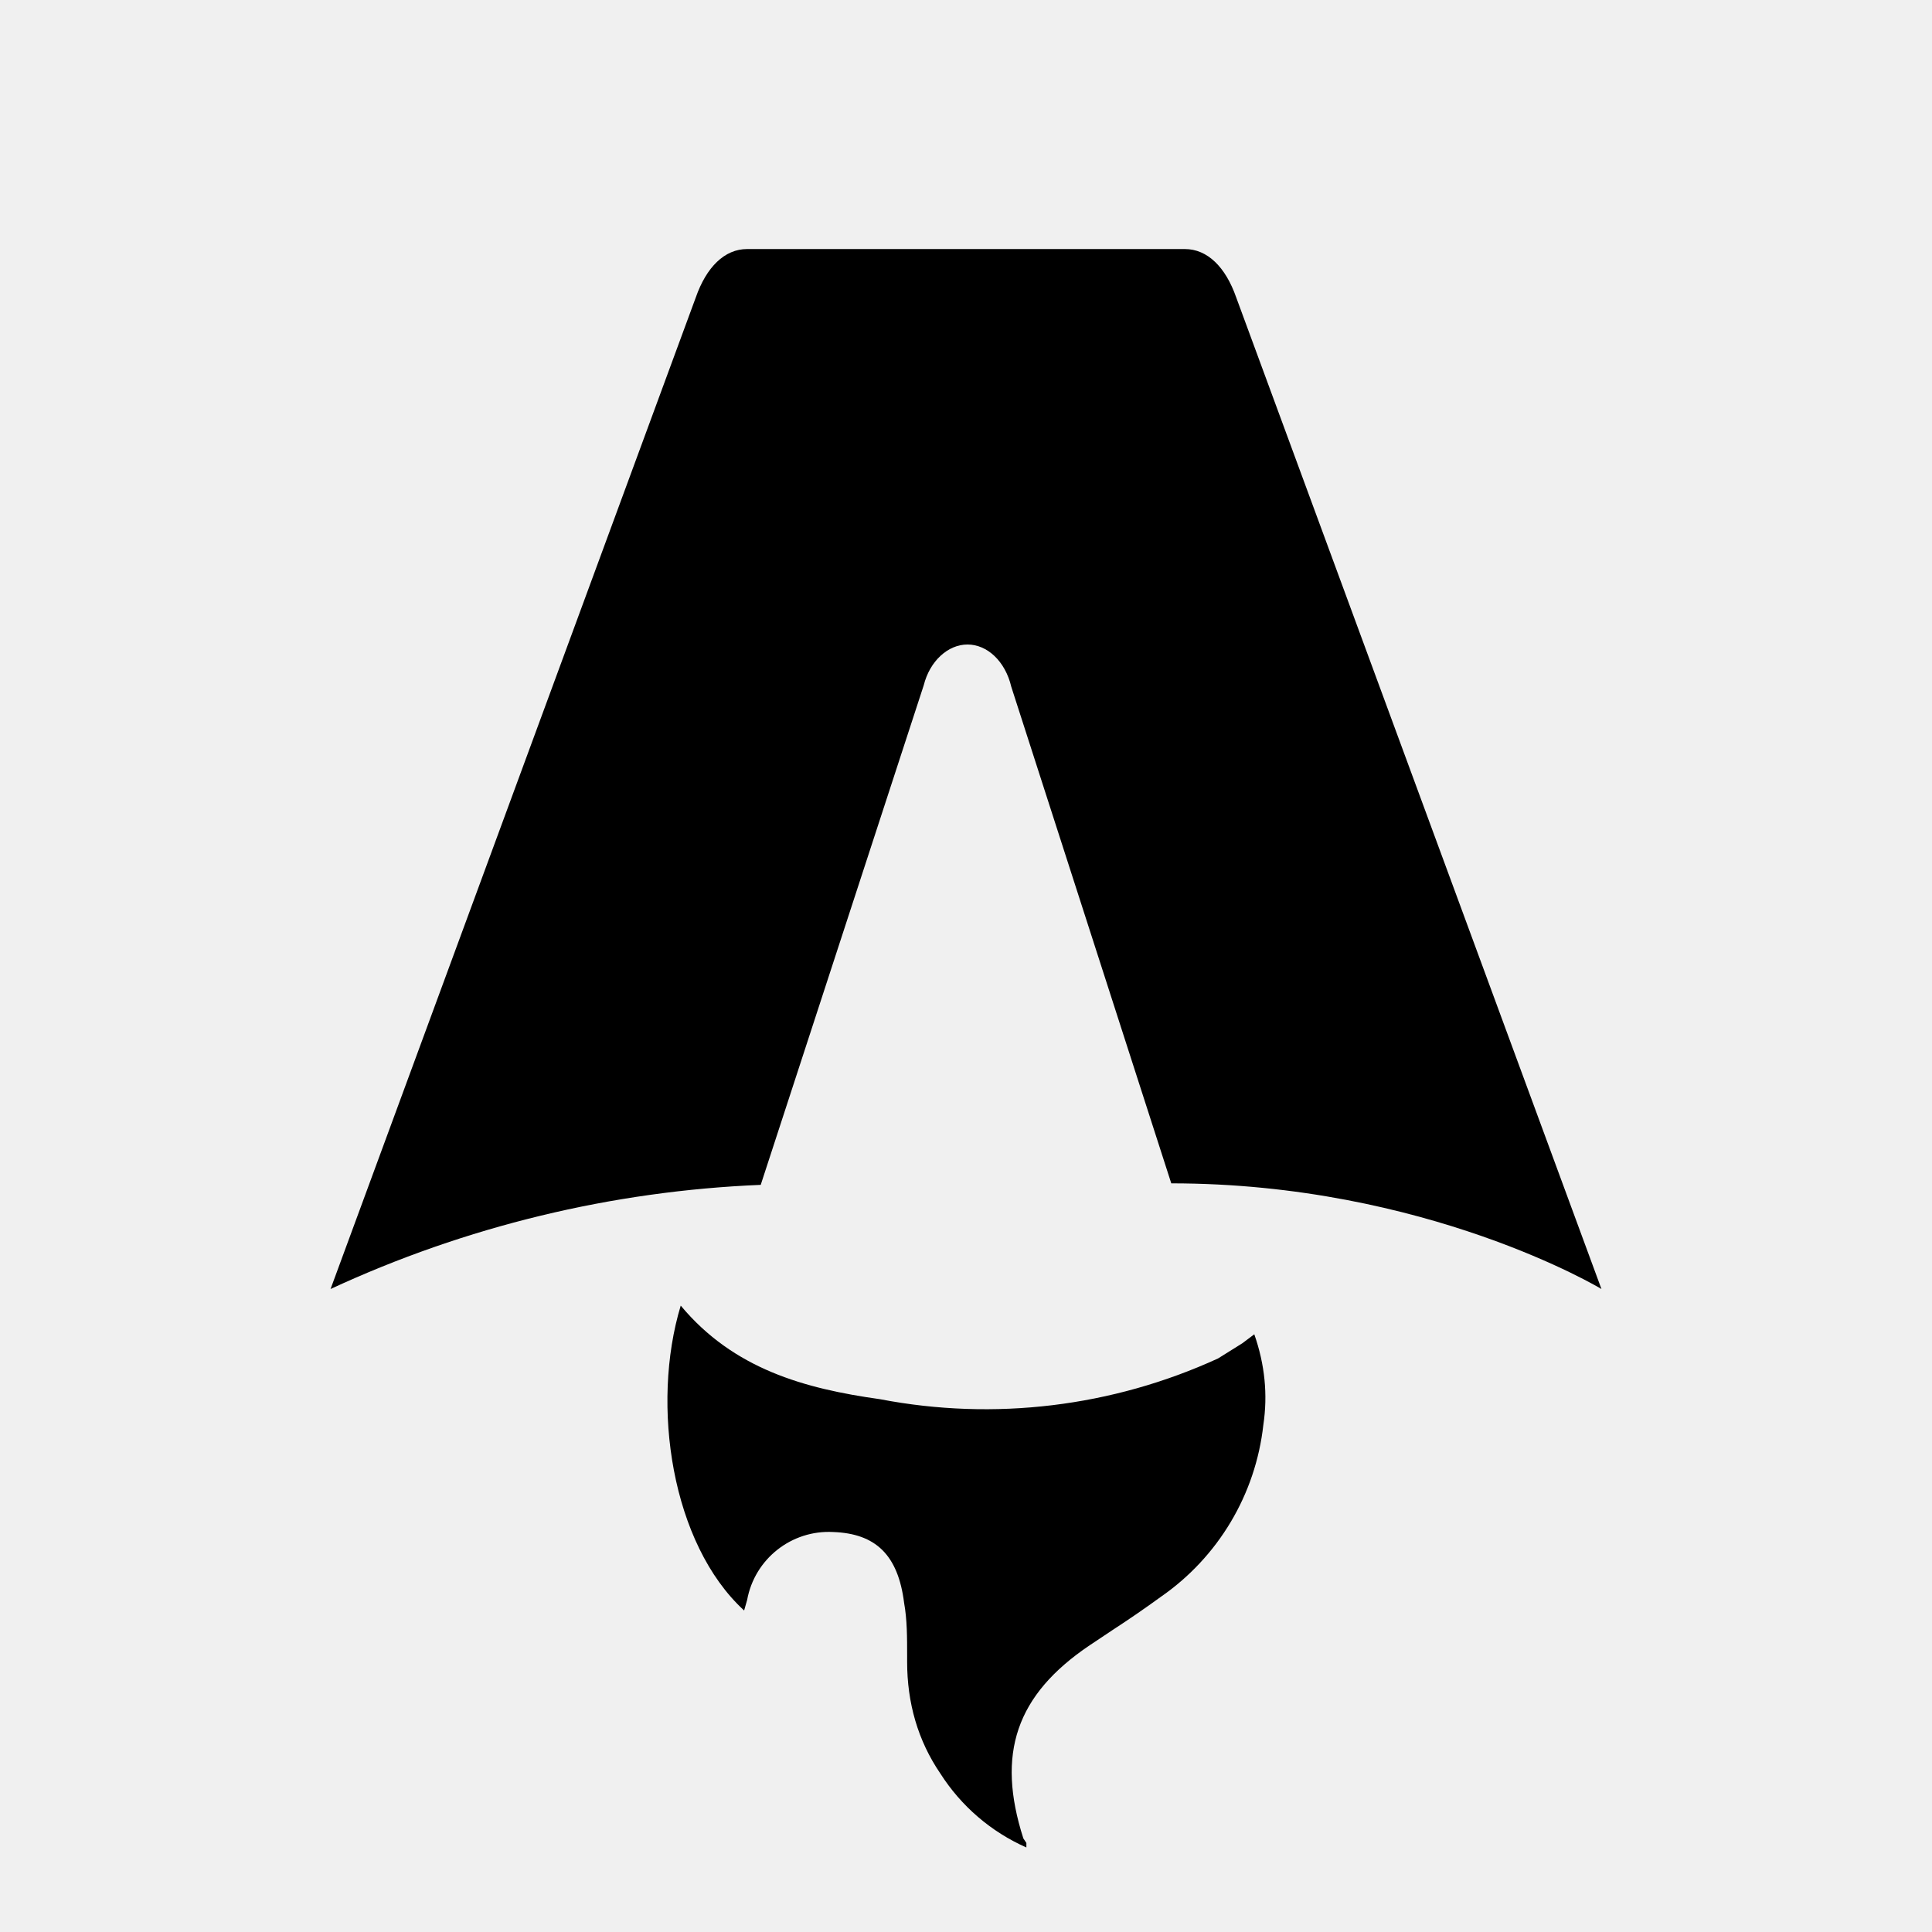
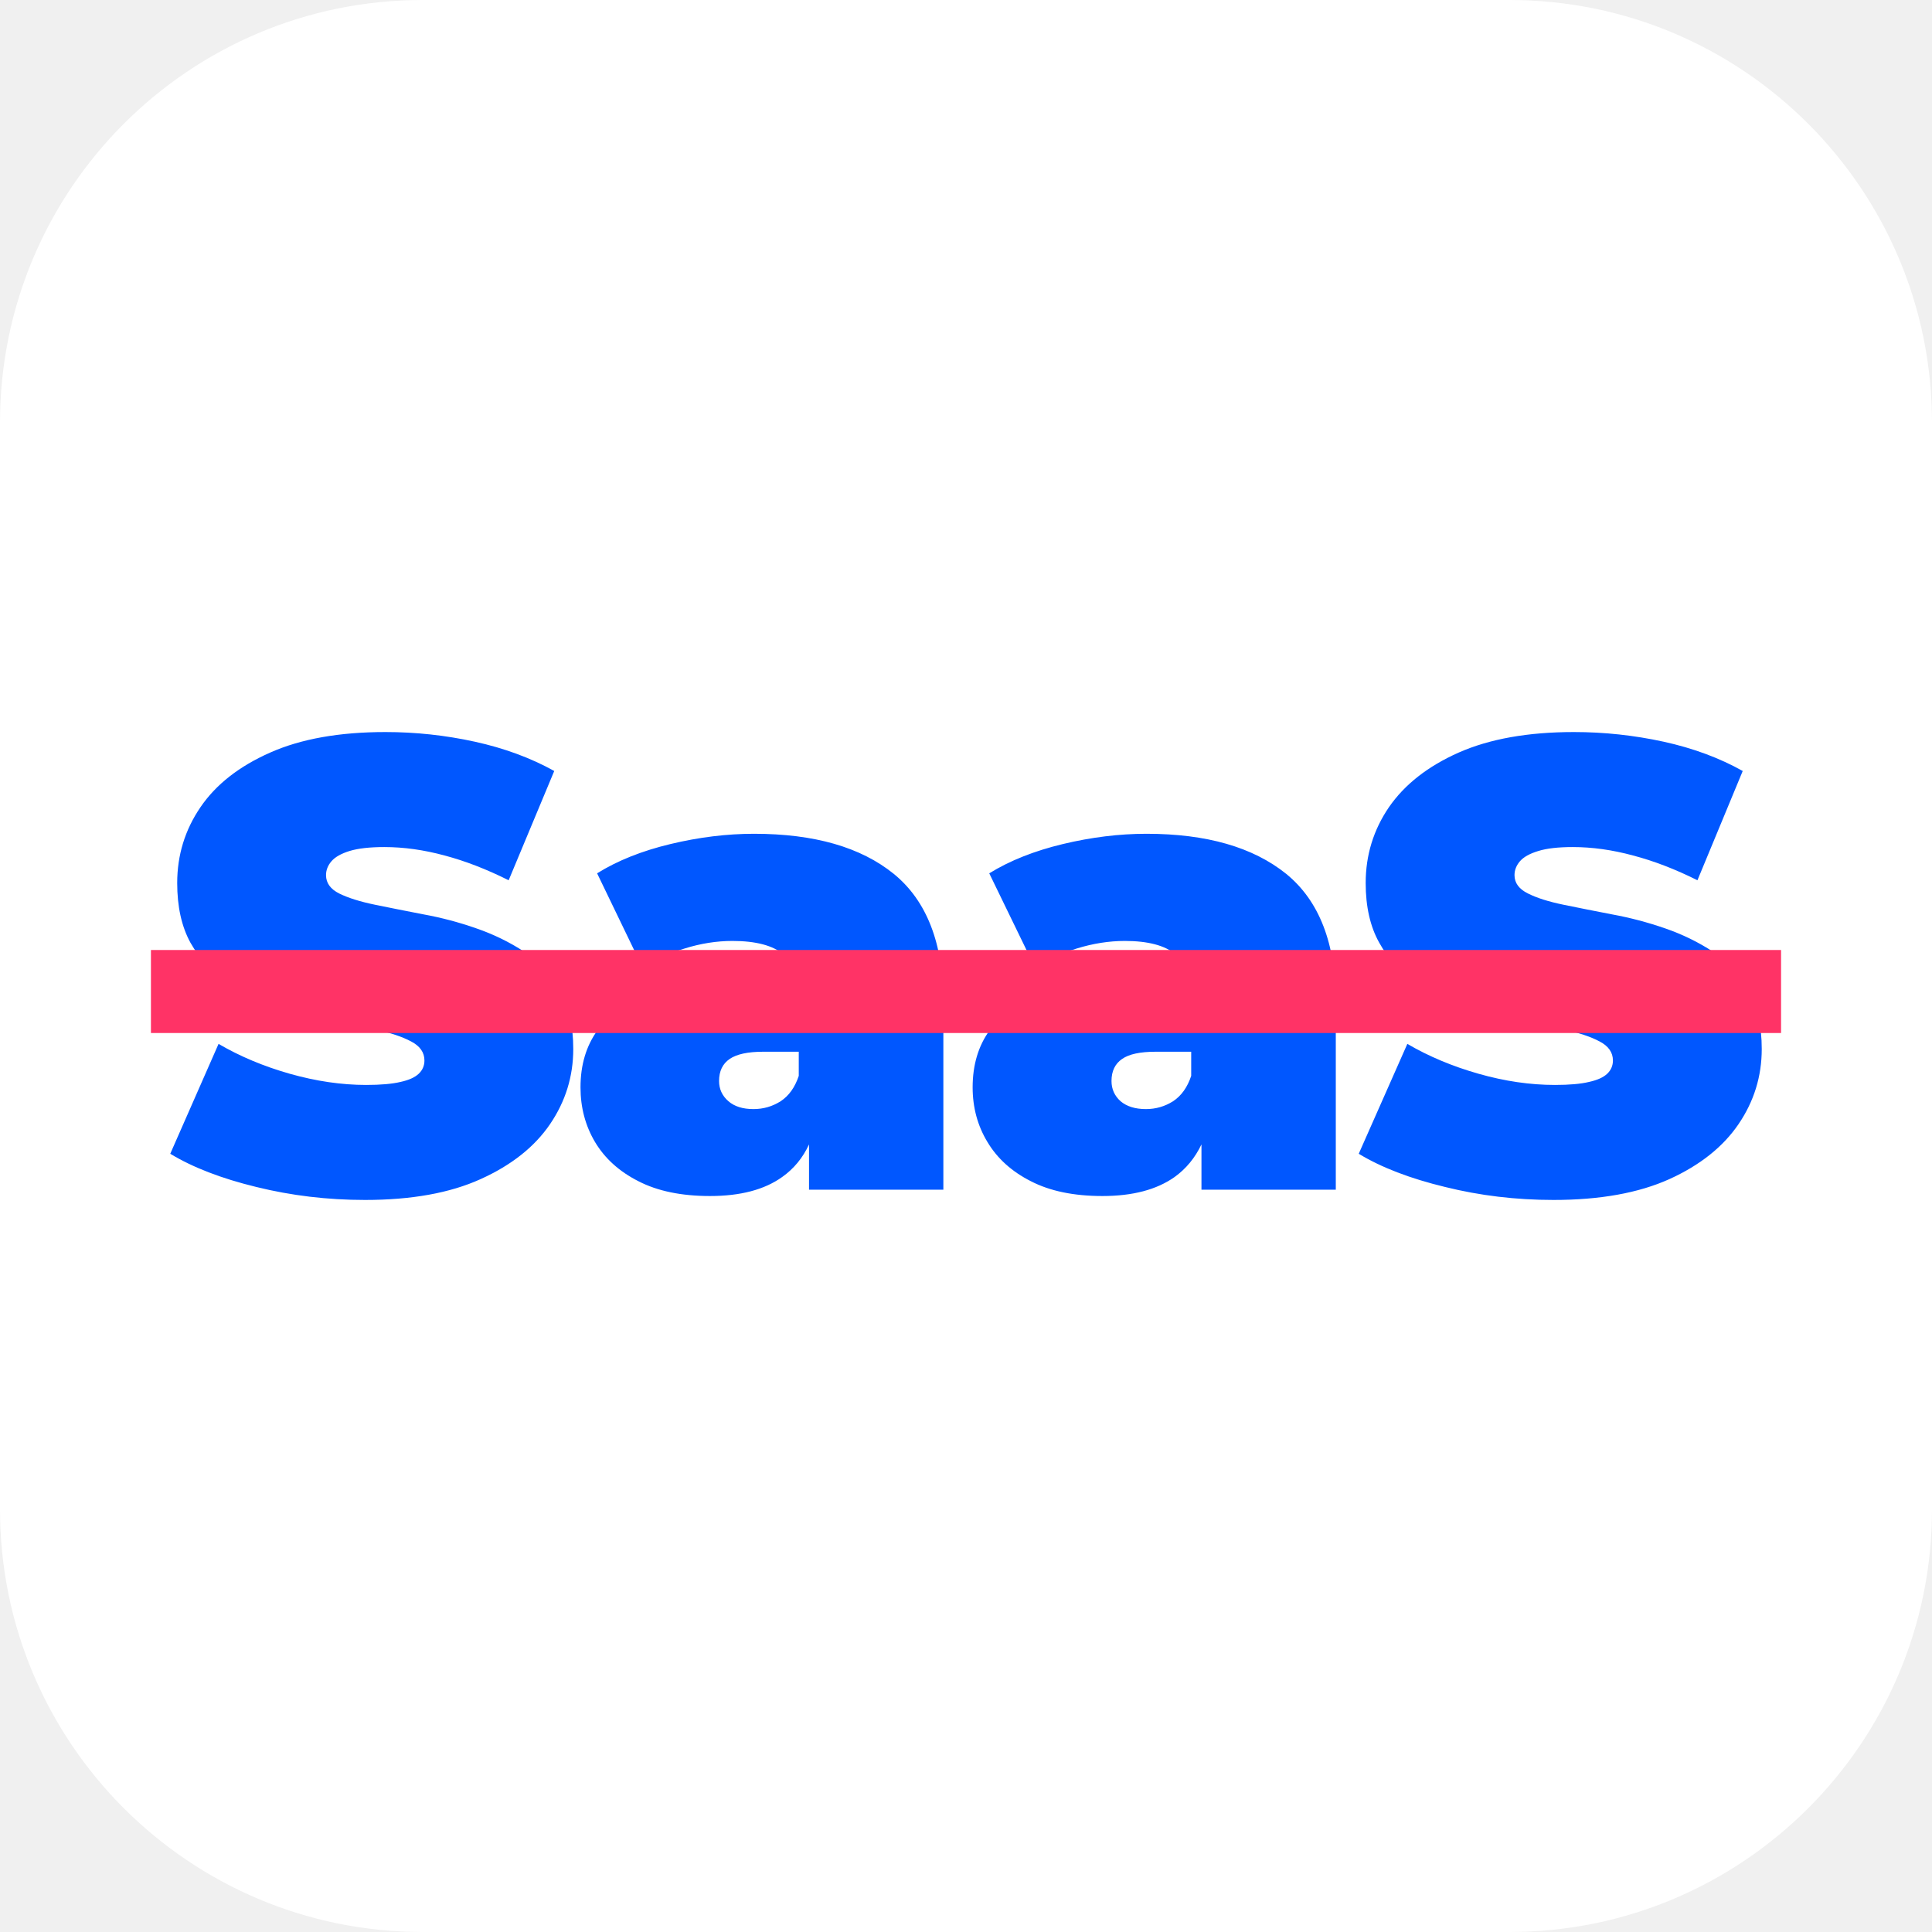
- <svg xmlns="http://www.w3.org/2000/svg" fill="none" viewBox="0 0 128 128">
-   <path d="M50.4 78.5a75.1 75.1 0 0 0-28.5 6.9l24.2-65.7c.7-2 1.9-3.2 3.4-3.2h29c1.5 0 2.7 1.2 3.4 3.2l24.2 65.7s-11.6-7-28.5-7L67 45.5c-.4-1.7-1.6-2.8-2.9-2.8-1.3 0-2.5 1.1-2.9 2.7L50.4 78.5Zm-1.1 28.2Zm-4.2-20.2c-2 6.6-.6 15.8 4.2 20.2a17.5 17.5 0 0 1 .2-.7 5.5 5.5 0 0 1 5.7-4.5c2.8.1 4.3 1.5 4.7 4.7.2 1.1.2 2.3.2 3.5v.4c0 2.7.7 5.2 2.2 7.4a13 13 0 0 0 5.7 4.9v-.3l-.2-.3c-1.8-5.6-.5-9.5 4.4-12.8l1.5-1a73 73 0 0 0 3.2-2.2 16 16 0 0 0 6.8-11.4c.3-2 .1-4-.6-6l-.8.6-1.6 1a37 37 0 0 1-22.4 2.7c-5-.7-9.7-2-13.2-6.2Z" />
-   <style>
-         path { fill: #000; }
-         @media (prefers-color-scheme: dark) {
-             path { fill: #FFF; }
-         }
-     </style>
+ <svg xmlns="http://www.w3.org/2000/svg" viewBox="0 0 64 64" width="64" height="64">
+   <rect width="64" height="64" rx="14" fill="#FFFFFF" />
+   <path fill="#0057FF" d="M12.09 39.75Q10.23 39.75 8.49 39.32Q6.76 38.9 5.64 38.22L7.24 34.58Q8.3 35.2 9.6 35.57Q10.91 35.94 12.13 35.94Q12.85 35.94 13.27 35.84Q13.68 35.75 13.87 35.57Q14.06 35.39 14.06 35.13Q14.06 34.73 13.62 34.5Q13.17 34.26 12.44 34.11Q11.71 33.95 10.84 33.77Q9.97 33.59 9.1 33.29Q8.22 32.99 7.49 32.51Q6.76 32.02 6.31 31.23Q5.87 30.43 5.87 29.25Q5.87 27.87 6.64 26.74Q7.41 25.61 8.95 24.93Q10.48 24.25 12.77 24.25Q14.27 24.25 15.73 24.57Q17.19 24.89 18.36 25.54L16.85 29.16Q15.75 28.61 14.73 28.34Q13.7 28.06 12.73 28.06Q12.01 28.06 11.58 28.19Q11.16 28.32 10.98 28.53Q10.8 28.74 10.8 28.99Q10.8 29.38 11.24 29.6Q11.69 29.82 12.42 29.97Q13.15 30.12 14.03 30.29Q14.91 30.45 15.77 30.75Q16.64 31.05 17.37 31.53Q18.1 32.02 18.55 32.8Q18.99 33.59 18.99 34.75Q18.99 36.11 18.22 37.24Q17.45 38.37 15.92 39.06Q14.4 39.75 12.09 39.75ZM26.8 39.41V37.91Q26.49 38.58 25.91 38.99Q25.03 39.62 23.52 39.62Q22.1 39.62 21.15 39.13Q20.2 38.65 19.71 37.83Q19.23 37.02 19.23 36.02Q19.23 34.9 19.8 34.12Q20.37 33.33 21.54 32.93Q22.72 32.53 24.52 32.53H26.44Q26.34 31.96 25.96 31.62Q25.43 31.17 24.26 31.17Q23.48 31.17 22.68 31.42Q21.87 31.66 21.3 32.08L19.78 28.93Q20.79 28.3 22.21 27.96Q23.63 27.62 24.98 27.62Q27.97 27.62 29.61 28.95Q31.25 30.29 31.25 33.19V39.41ZM26.46 34.84H25.28Q24.52 34.84 24.17 35.08Q23.82 35.32 23.82 35.81Q23.82 36.21 24.13 36.48Q24.43 36.74 24.96 36.74Q25.45 36.74 25.86 36.48Q26.27 36.21 26.46 35.64ZM39.8 39.41V37.91Q39.48 38.58 38.91 38.99Q38.02 39.62 36.52 39.62Q35.1 39.62 34.15 39.13Q33.2 38.65 32.71 37.83Q32.22 37.02 32.22 36.02Q32.22 34.9 32.79 34.12Q33.37 33.33 34.54 32.93Q35.72 32.53 37.51 32.53H39.44Q39.33 31.96 38.95 31.62Q38.42 31.17 37.26 31.17Q36.48 31.17 35.67 31.42Q34.87 31.66 34.3 32.08L32.77 28.93Q33.79 28.3 35.21 27.96Q36.63 27.62 37.98 27.62Q40.96 27.62 42.61 28.95Q44.25 30.29 44.25 33.19V39.41ZM39.46 34.84H38.28Q37.51 34.84 37.17 35.08Q36.82 35.32 36.82 35.81Q36.82 36.21 37.12 36.48Q37.43 36.74 37.96 36.74Q38.45 36.74 38.86 36.48Q39.27 36.21 39.46 35.64ZM51.46 39.75Q49.6 39.75 47.87 39.32Q46.13 38.9 45.01 38.22L46.62 34.58Q47.68 35.2 48.98 35.57Q50.28 35.94 51.51 35.94Q52.23 35.94 52.64 35.84Q53.05 35.75 53.24 35.57Q53.43 35.39 53.43 35.13Q53.43 34.73 52.99 34.5Q52.54 34.26 51.81 34.11Q51.08 33.95 50.22 33.77Q49.35 33.59 48.47 33.29Q47.59 32.99 46.86 32.51Q46.13 32.02 45.69 31.23Q45.24 30.43 45.24 29.25Q45.24 27.87 46.01 26.74Q46.79 25.61 48.32 24.93Q49.86 24.25 52.14 24.25Q53.64 24.25 55.11 24.57Q56.57 24.89 57.73 25.54L56.23 29.16Q55.13 28.61 54.1 28.34Q53.07 28.06 52.1 28.06Q51.38 28.06 50.96 28.19Q50.53 28.32 50.35 28.53Q50.17 28.74 50.17 28.99Q50.17 29.38 50.62 29.6Q51.06 29.82 51.79 29.97Q52.52 30.12 53.4 30.29Q54.28 30.45 55.15 30.75Q56.02 31.05 56.75 31.53Q57.48 32.02 57.92 32.8Q58.36 33.59 58.36 34.75Q58.36 36.11 57.59 37.24Q56.82 38.37 55.3 39.06Q53.77 39.75 51.46 39.75Z" />
+   <rect x="5.00" y="31.47" width="54.00" height="2.75" fill="#FF3366" />
</svg>
